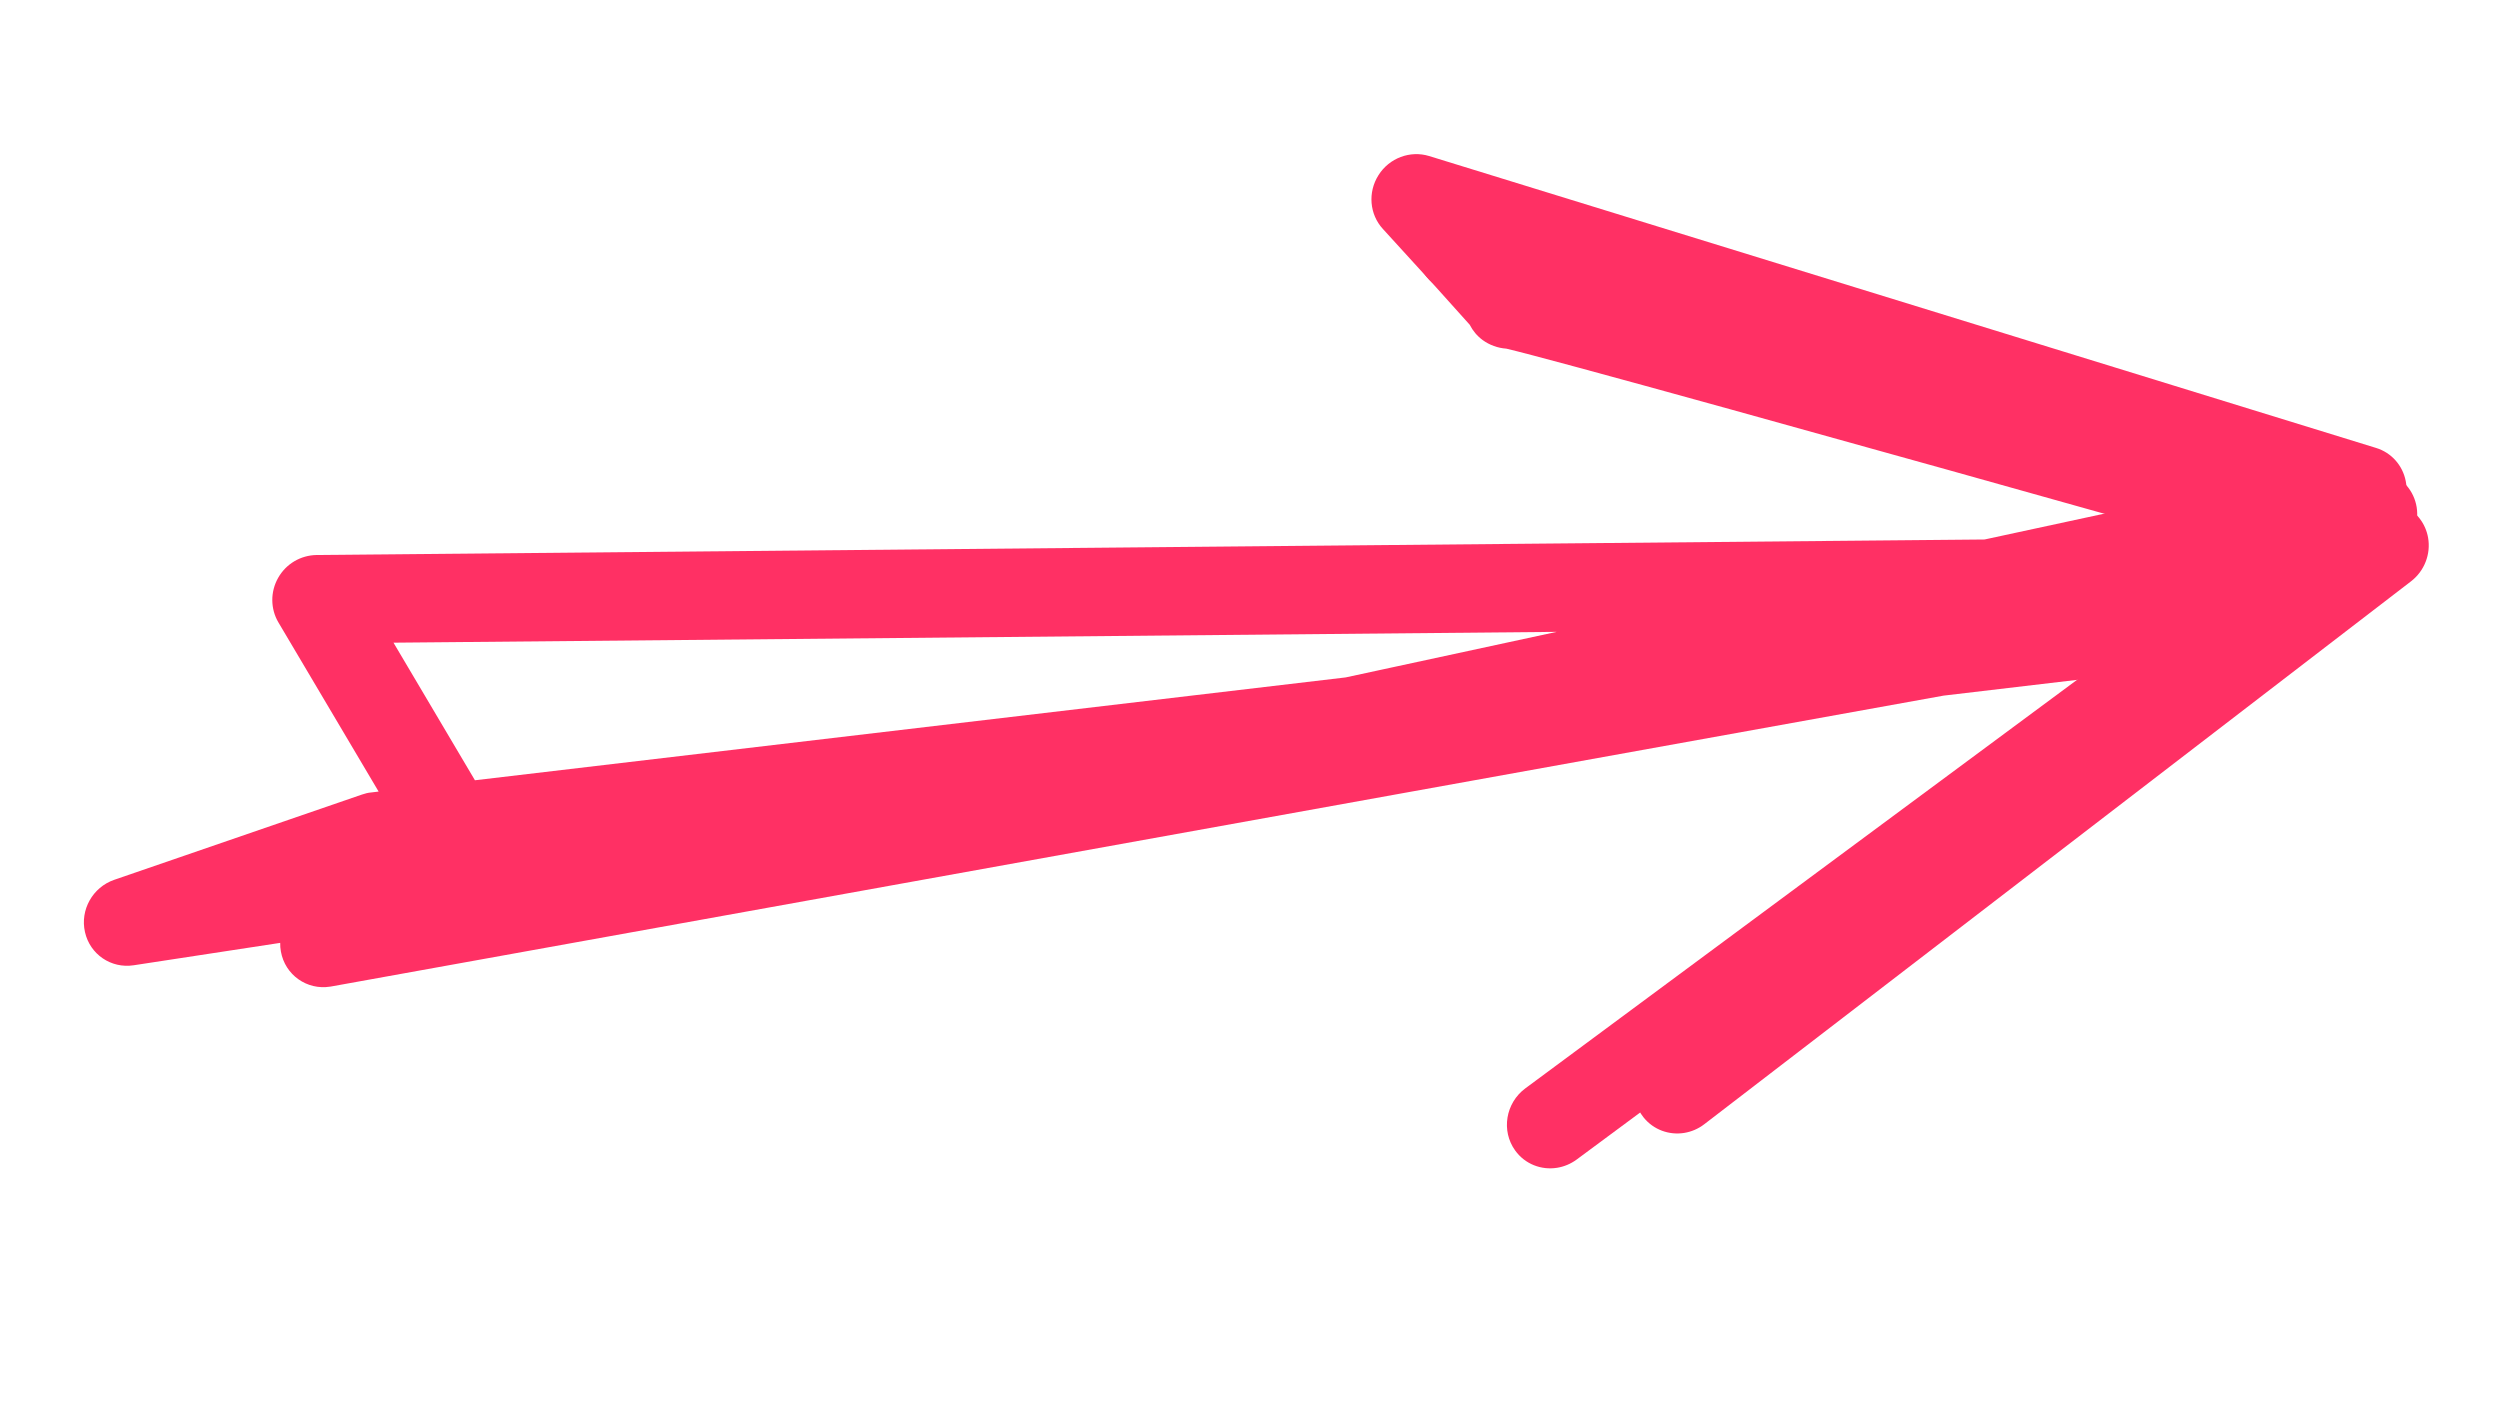
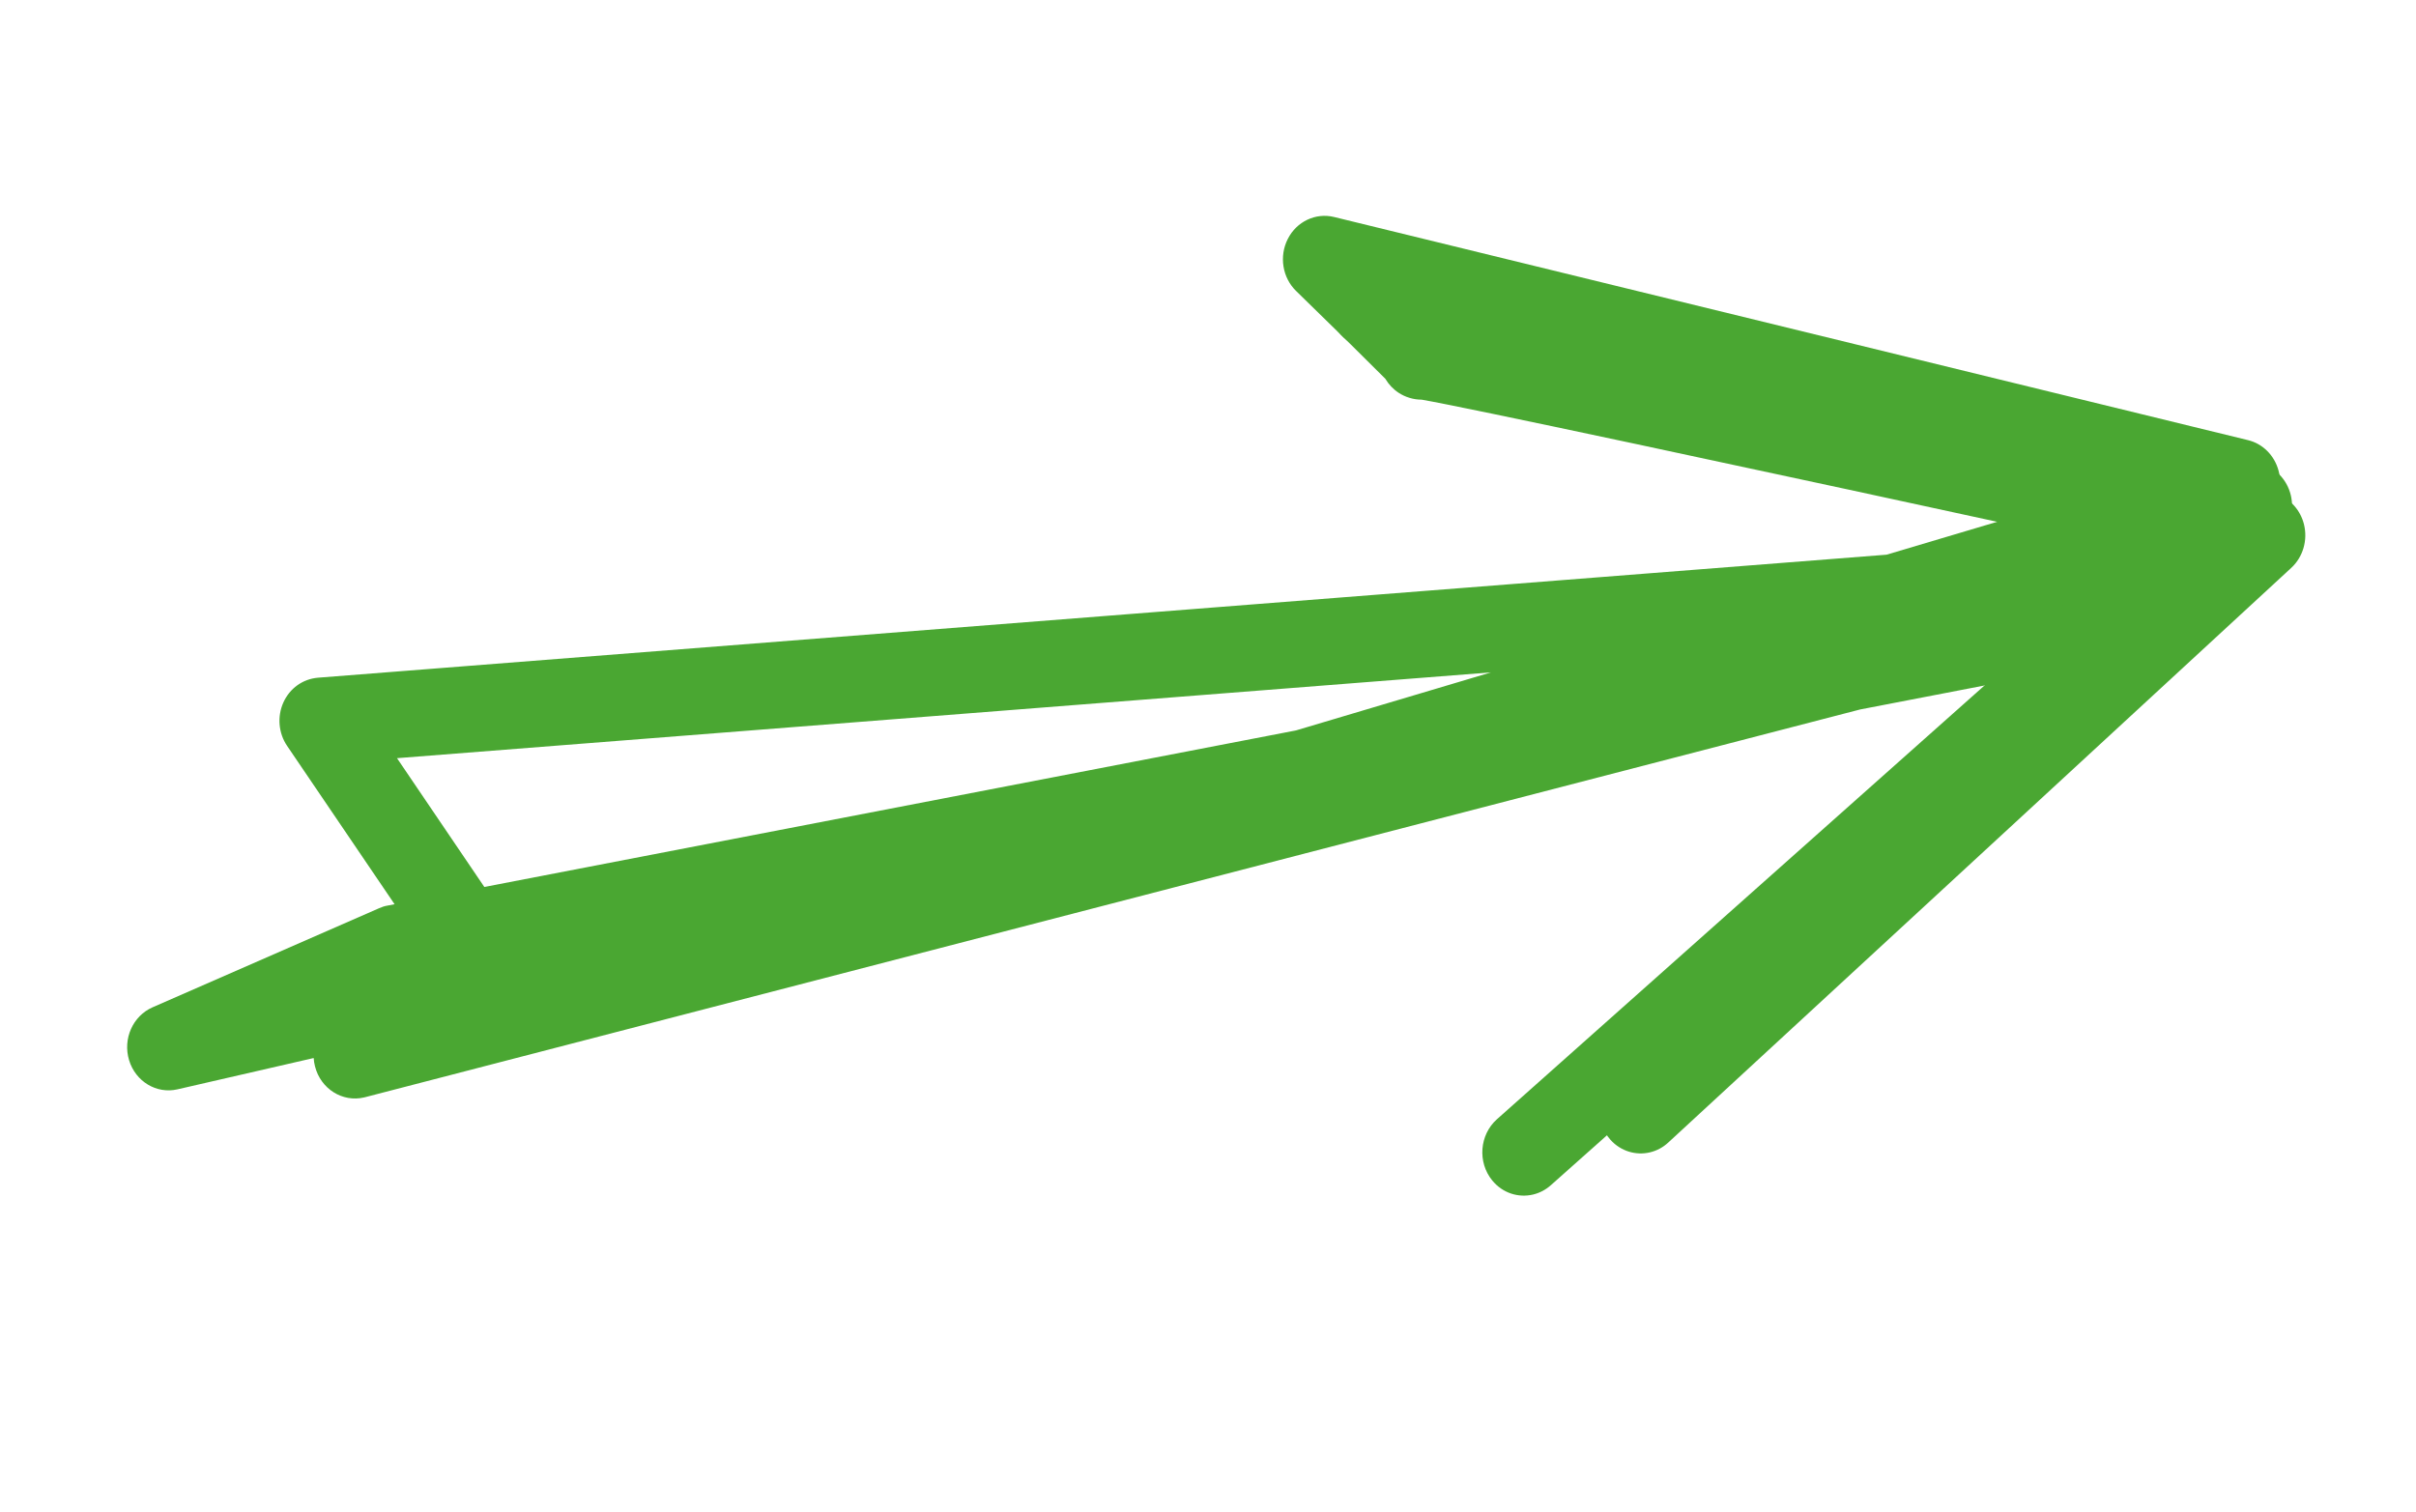
- <svg xmlns="http://www.w3.org/2000/svg" width="153" height="86" viewBox="0 0 153 86" fill="none">
-   <path d="M20.207 60.382C18.781 60.609 17.445 59.663 17.191 58.234C17.158 58.055 17.144 57.879 17.149 57.704L8.177 59.075C6.798 59.286 5.507 58.406 5.201 57.046C4.892 55.688 5.669 54.3 6.992 53.844L22.148 48.628C22.332 48.562 22.536 48.513 22.712 48.499L23.172 48.444L17.036 38.087C16.546 37.256 16.54 36.214 17.024 35.361C17.508 34.508 18.392 33.984 19.377 33.966L121.453 33.017L143.562 28.247C145.059 27.873 146.431 28.858 146.717 30.322C147.005 31.78 146.054 33.219 144.6 33.532L140.004 34.526C140.058 34.664 140.102 34.812 140.134 34.962C140.396 36.198 139.768 37.465 138.621 38.013L132.807 40.789C132.535 40.917 132.252 41.015 131.957 41.035L118.949 42.572L20.265 60.373C20.244 60.376 20.226 60.379 20.207 60.382ZM29.066 47.752L82.354 41.458L95.268 38.67L24.082 39.332L29.066 47.752Z" fill="#FF3064" />
-   <path d="M103.07 69.335C102.154 69.481 101.199 69.148 100.585 68.384C99.679 67.253 99.842 65.585 100.95 64.616L136.43 33.586C111.332 26.526 94.764 21.939 92.187 21.337C91.667 21.302 91.154 21.116 90.738 20.811C90.4 20.562 90.132 20.24 89.948 19.876C89.358 19.201 86.867 16.444 84.635 14.014C83.812 13.12 83.699 11.767 84.365 10.718C85.024 9.67 86.301 9.194 87.462 9.549L145.42 27.415C146.35 27.701 147.042 28.477 147.23 29.438C147.334 29.951 147.281 30.477 147.1 30.953C147.882 31.31 148.446 32.034 148.599 32.907C148.775 33.915 148.372 34.949 147.554 35.577L104.304 68.801C103.928 69.091 103.502 69.266 103.07 69.335Z" fill="#FF3064" />
-   <path d="M95.294 71.469C94.332 71.622 93.331 71.249 92.728 70.41C91.86 69.207 92.141 67.504 93.35 66.608L139.253 32.619L88.602 17.802C87.18 17.386 86.385 15.88 86.825 14.439C87.265 13 88.765 12.166 90.197 12.583L146.036 28.916C147.014 29.202 147.736 30.024 147.9 31.04C148.062 32.056 147.641 33.087 146.809 33.704L96.49 70.965C96.123 71.235 95.711 71.402 95.294 71.469Z" fill="#FF3064" />
+ <svg xmlns="http://www.w3.org/2000/svg" width="179" height="112" viewBox="0 0 179 112" fill="none">
+   <path d="M26.978 81.33C25.374 81.709 23.763 80.698 23.339 79.032C23.285 78.823 23.252 78.616 23.241 78.41L13.147 80.731C11.595 81.088 10.041 80.15 9.564 78.57C9.085 76.991 9.84 75.293 11.304 74.651L28.084 67.309C28.288 67.216 28.515 67.143 28.714 67.112L29.234 67.012L21.268 55.272C20.631 54.329 20.526 53.1 20.997 52.056C21.469 51.011 22.427 50.324 23.548 50.225L139.774 41.108L164.519 33.746C166.19 33.188 167.846 34.243 168.31 35.948C168.775 37.646 167.828 39.418 166.2 39.902L161.056 41.434C161.13 41.594 161.195 41.764 161.245 41.938C161.66 43.376 161.063 44.921 159.808 45.657L153.444 49.388C153.146 49.561 152.832 49.699 152.499 49.746L137.82 52.578L27.043 81.315C27.019 81.32 26.999 81.325 26.978 81.33ZM35.884 65.733L96.015 54.132L110.469 49.829L29.414 56.188L35.884 65.733Z" fill="#4AA732" />
+   <path d="M122.242 85.401C121.213 85.645 120.094 85.327 119.321 84.474C118.183 83.21 118.212 81.23 119.383 80L156.895 40.605C127.631 34.241 108.321 30.127 105.327 29.619C104.732 29.619 104.129 29.439 103.627 29.111C103.219 28.844 102.883 28.485 102.638 28.07C101.903 27.32 98.805 24.262 96.033 21.57C95.012 20.579 94.756 18.991 95.415 17.702C96.068 16.414 97.478 15.751 98.835 16.08L166.559 32.62C167.645 32.884 168.506 33.745 168.812 34.864C168.978 35.462 168.967 36.086 168.805 36.662C169.73 37.023 170.441 37.833 170.698 38.85C170.993 40.027 170.631 41.278 169.758 42.084L123.599 84.674C123.198 85.046 122.729 85.286 122.242 85.401Z" fill="#4AA732" />
+   <path d="M113.581 88.528C112.499 88.784 111.324 88.422 110.557 87.48C109.455 86.128 109.616 84.097 110.909 82.945L160.019 39.243L100.909 25.729C99.249 25.349 98.201 23.634 98.567 21.899C98.933 20.167 100.564 19.066 102.235 19.446L167.401 34.342C168.542 34.603 169.442 35.517 169.725 36.702C170.005 37.888 169.621 39.138 168.731 39.931L114.896 87.84C114.503 88.187 114.05 88.417 113.581 88.528Z" fill="#4AA732" />
</svg>
